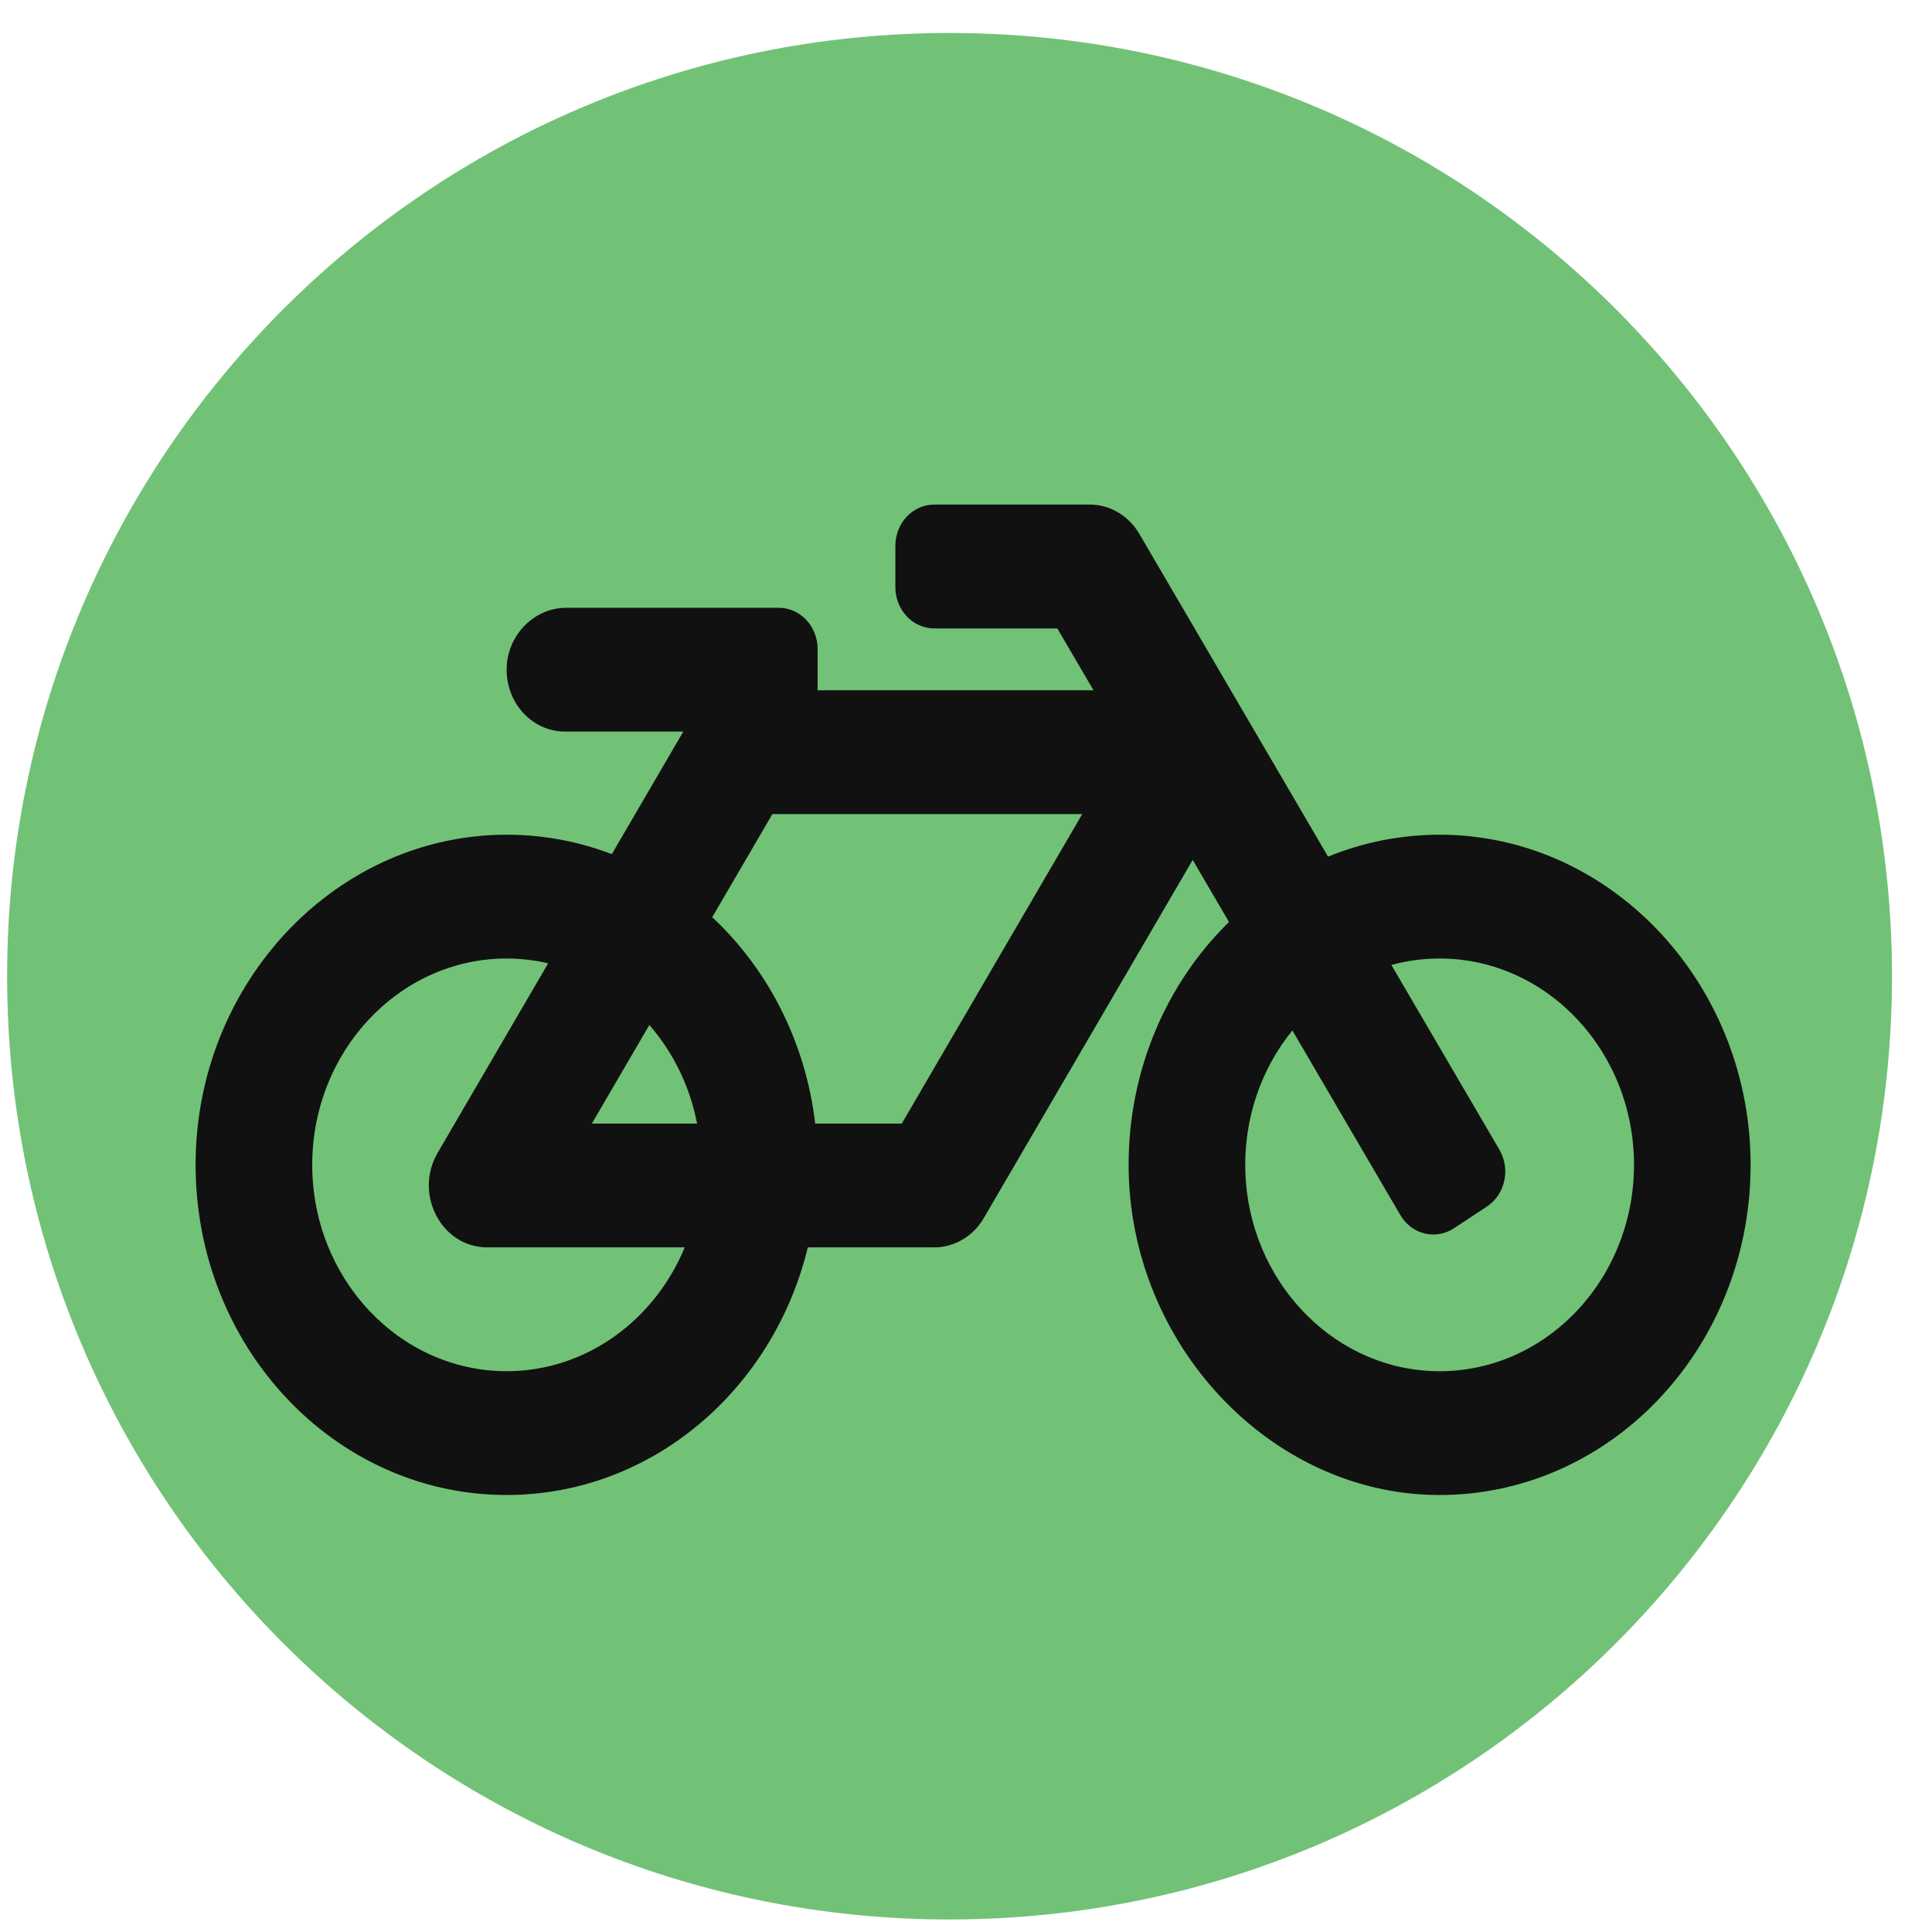
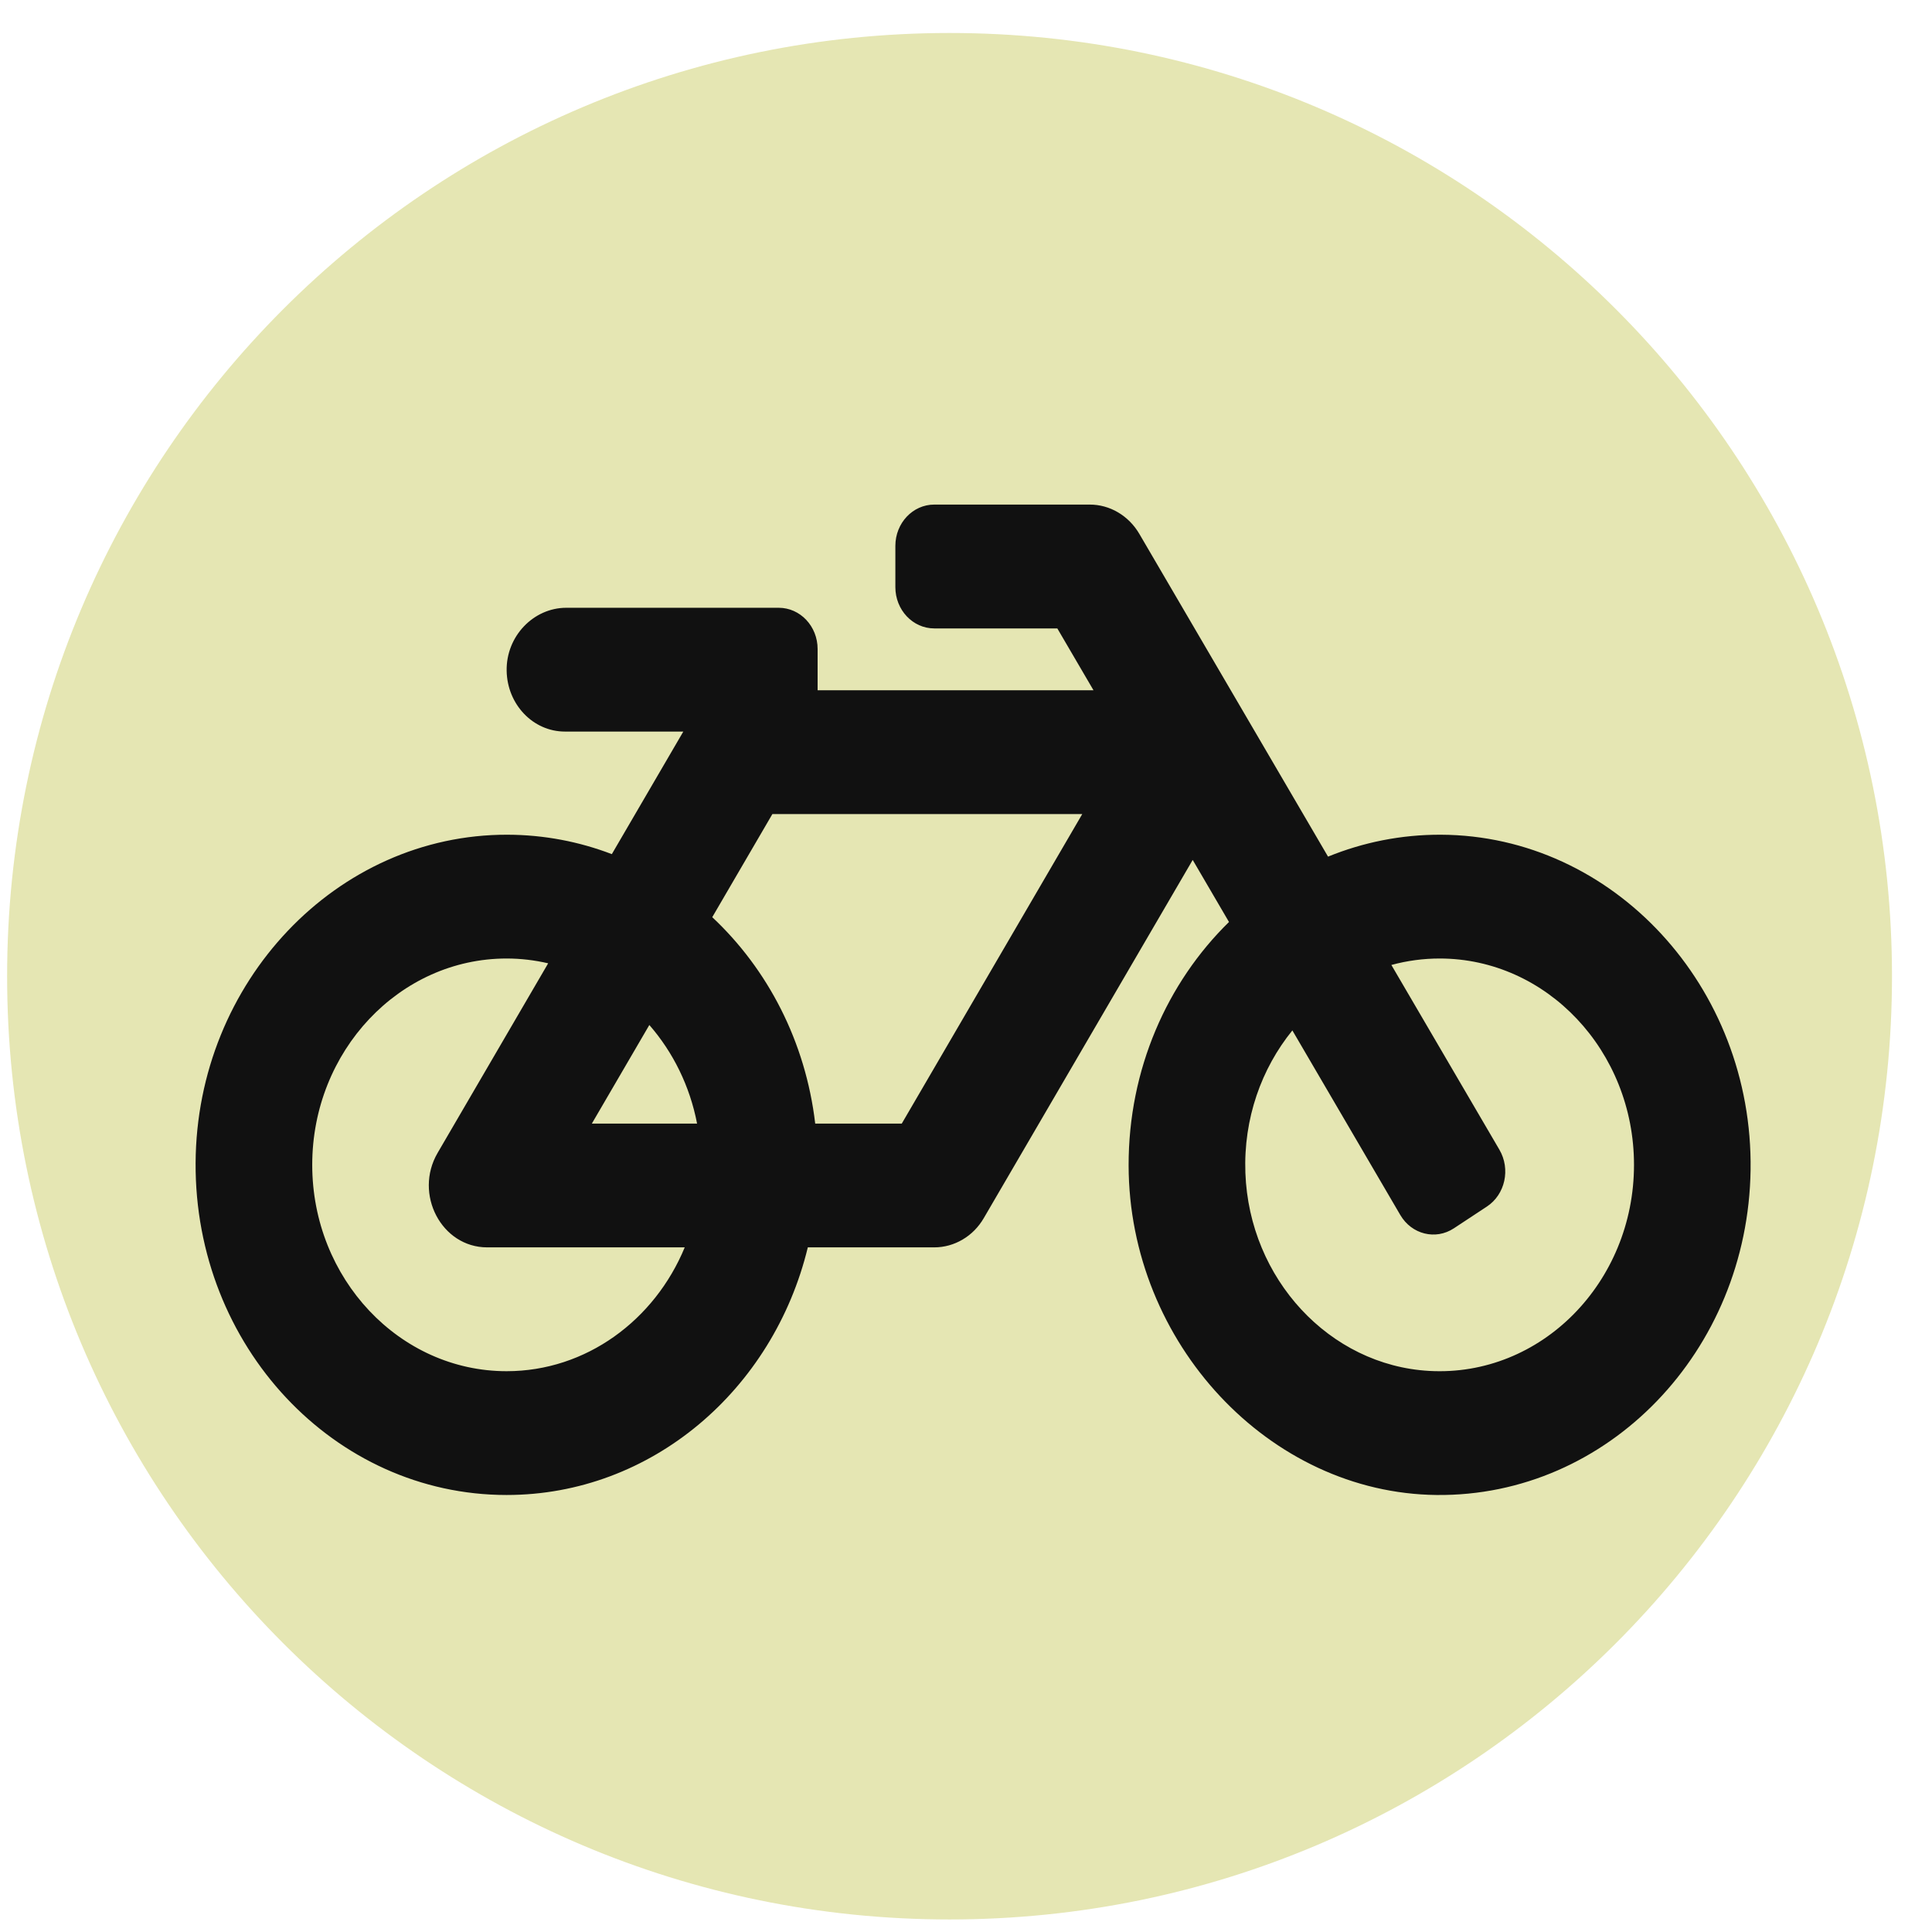
<svg xmlns="http://www.w3.org/2000/svg" width="41" height="41" viewBox="0 0 41 41" fill="none">
-   <ellipse cx="20.151" cy="20.717" rx="20" ry="20.017" fill="#71C276" />
-   <path d="M30.577 17.714C29.733 17.711 28.926 17.876 28.183 18.179L24.178 11.329C24.067 11.139 23.912 10.983 23.728 10.874C23.544 10.765 23.337 10.708 23.126 10.708H19.826C19.371 10.708 19.001 11.1 19.001 11.584V12.46C19.001 12.944 19.371 13.336 19.826 13.336H22.438L23.206 14.649H17.351V13.773C17.351 13.29 16.982 12.898 16.526 12.898H12.017C11.324 12.898 10.739 13.5 10.752 14.235C10.764 14.949 11.312 15.525 11.989 15.525H14.501L12.984 18.126C12.292 17.861 11.546 17.716 10.768 17.714C7.147 17.705 4.172 20.835 4.151 24.678C4.13 28.567 7.093 31.726 10.751 31.726C13.827 31.726 16.411 29.493 17.143 26.471H19.826C20.037 26.471 20.244 26.414 20.428 26.305C20.613 26.197 20.767 26.04 20.878 25.849L25.311 18.249L26.081 19.566C24.769 20.85 23.947 22.69 23.951 24.735C23.959 28.503 26.937 31.689 30.486 31.726C34.126 31.763 37.095 28.671 37.15 24.829C37.206 20.947 34.236 17.729 30.577 17.714ZM13.78 21.752C14.282 22.328 14.64 23.047 14.793 23.844H12.56L13.78 21.752ZM10.751 29.099C8.477 29.099 6.626 27.134 6.626 24.72C6.626 22.306 8.477 20.341 10.751 20.341C11.054 20.341 11.349 20.377 11.633 20.443L9.287 24.466C8.777 25.34 9.37 26.471 10.339 26.471H14.531C13.893 28.016 12.439 29.099 10.751 29.099ZM19.137 23.844H17.3C17.096 22.106 16.292 20.566 15.115 19.464L16.391 17.276H22.967L19.137 23.844ZM30.329 29.093C28.213 28.974 26.511 27.139 26.429 24.891C26.387 23.735 26.771 22.674 27.426 21.867L29.717 25.785C29.958 26.196 30.466 26.322 30.853 26.067L31.554 25.605C31.942 25.35 32.06 24.81 31.82 24.399L29.527 20.478C29.862 20.387 30.206 20.341 30.551 20.341C32.826 20.341 34.676 22.306 34.676 24.72C34.676 27.213 32.704 29.226 30.329 29.093Z" fill="#111111" />
+   <ellipse cx="20.151" cy="20.717" rx="20" ry="20.017" fill="#E5E6B3" />
+   <path d="M30.577 17.714C29.733 17.711 28.926 17.876 28.183 18.179L24.178 11.329C24.067 11.139 23.912 10.983 23.728 10.874C23.544 10.765 23.337 10.708 23.126 10.708H19.826C19.371 10.708 19.001 11.1 19.001 11.584V12.46C19.001 12.944 19.371 13.336 19.826 13.336H22.438L23.206 14.649H17.351V13.773C17.351 13.29 16.982 12.898 16.526 12.898H12.017C11.324 12.898 10.739 13.5 10.752 14.235C10.764 14.949 11.312 15.525 11.989 15.525H14.501L12.984 18.126C12.292 17.861 11.546 17.716 10.768 17.714C7.147 17.705 4.172 20.835 4.151 24.678C4.13 28.567 7.093 31.726 10.751 31.726C13.827 31.726 16.411 29.493 17.143 26.471H19.826C20.037 26.471 20.244 26.414 20.428 26.305C20.613 26.197 20.767 26.04 20.878 25.849L25.311 18.249L26.081 19.566C24.769 20.85 23.947 22.69 23.951 24.735C23.959 28.503 26.937 31.689 30.486 31.726C34.126 31.763 37.095 28.671 37.15 24.829C37.206 20.947 34.236 17.729 30.577 17.714V17.714ZM13.78 21.752C14.282 22.328 14.64 23.047 14.793 23.844H12.56L13.78 21.752ZM10.751 29.099C8.477 29.099 6.626 27.134 6.626 24.72C6.626 22.306 8.477 20.341 10.751 20.341C11.054 20.341 11.349 20.377 11.633 20.443L9.287 24.466C8.777 25.34 9.37 26.471 10.339 26.471H14.531C13.893 28.016 12.439 29.099 10.751 29.099ZM19.137 23.844H17.3C17.096 22.106 16.292 20.566 15.115 19.464L16.391 17.276H22.967L19.137 23.844ZM30.329 29.093C28.213 28.974 26.511 27.139 26.429 24.891C26.387 23.735 26.771 22.674 27.426 21.867L29.717 25.785C29.958 26.196 30.466 26.322 30.853 26.067L31.554 25.605C31.942 25.35 32.06 24.81 31.82 24.399L29.527 20.478C29.862 20.387 30.206 20.341 30.551 20.341C32.826 20.341 34.676 22.306 34.676 24.72C34.676 27.213 32.704 29.226 30.329 29.093V29.093Z" fill="#111111" />
</svg>
